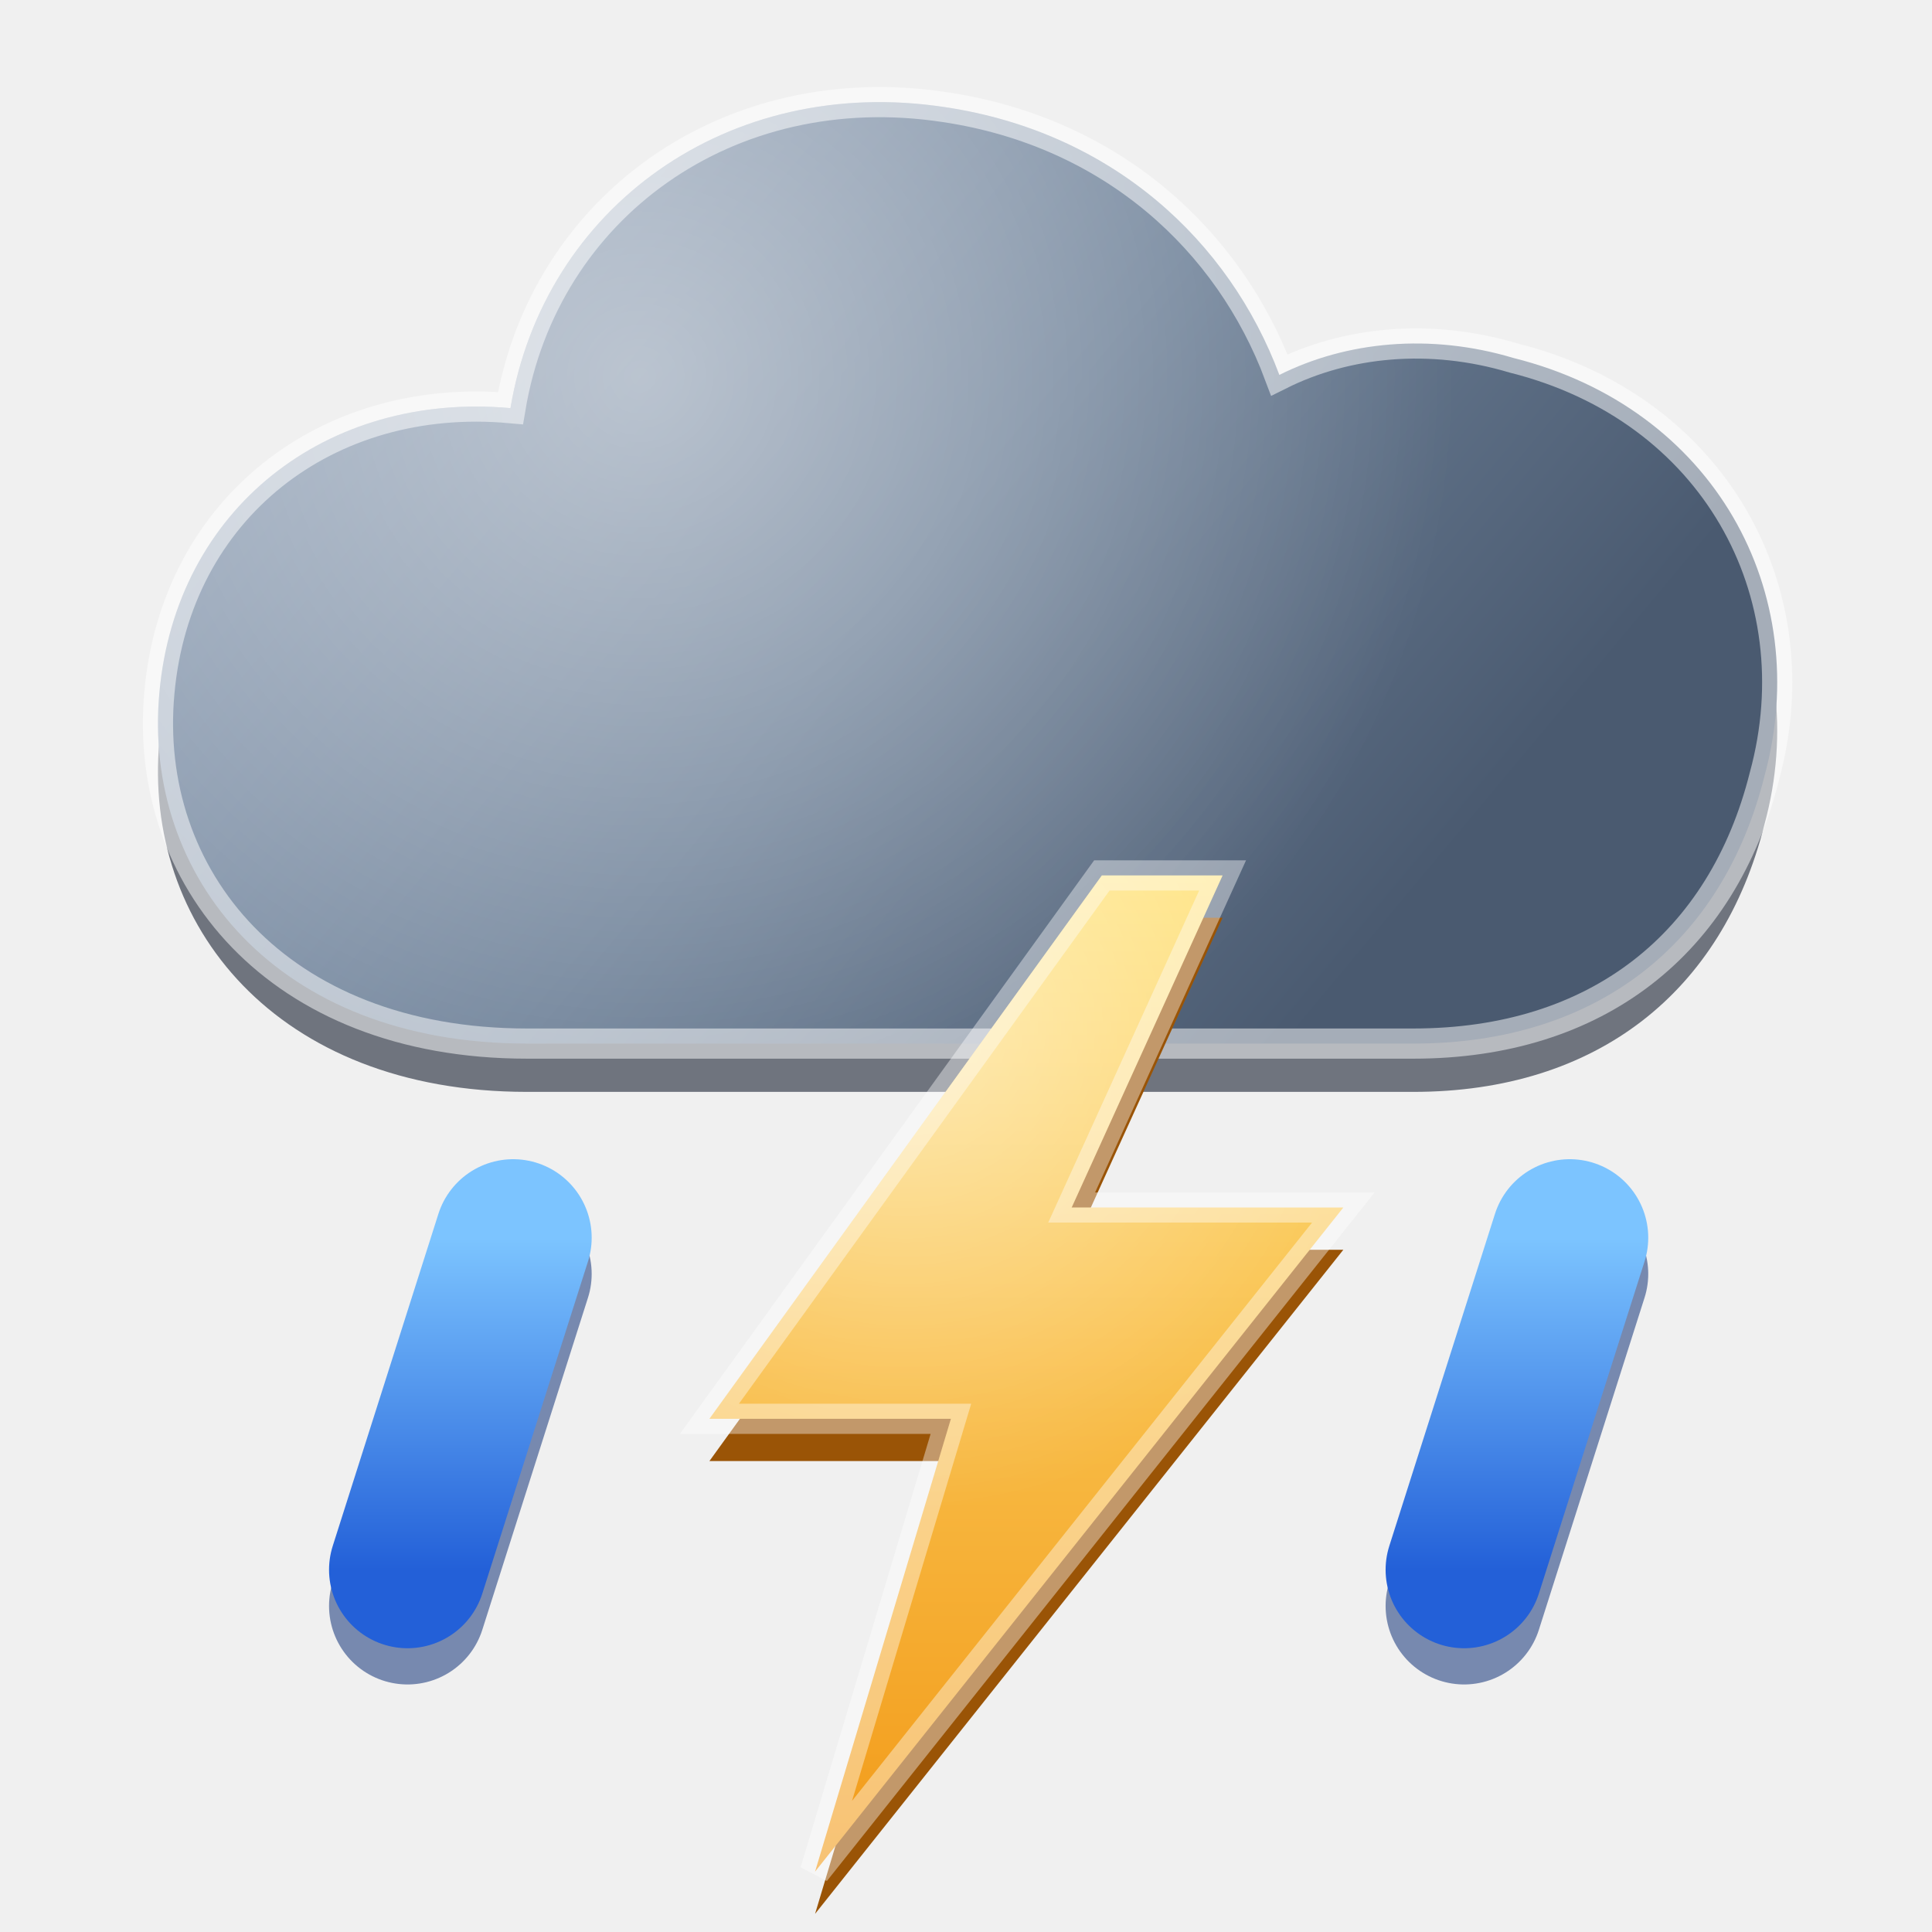
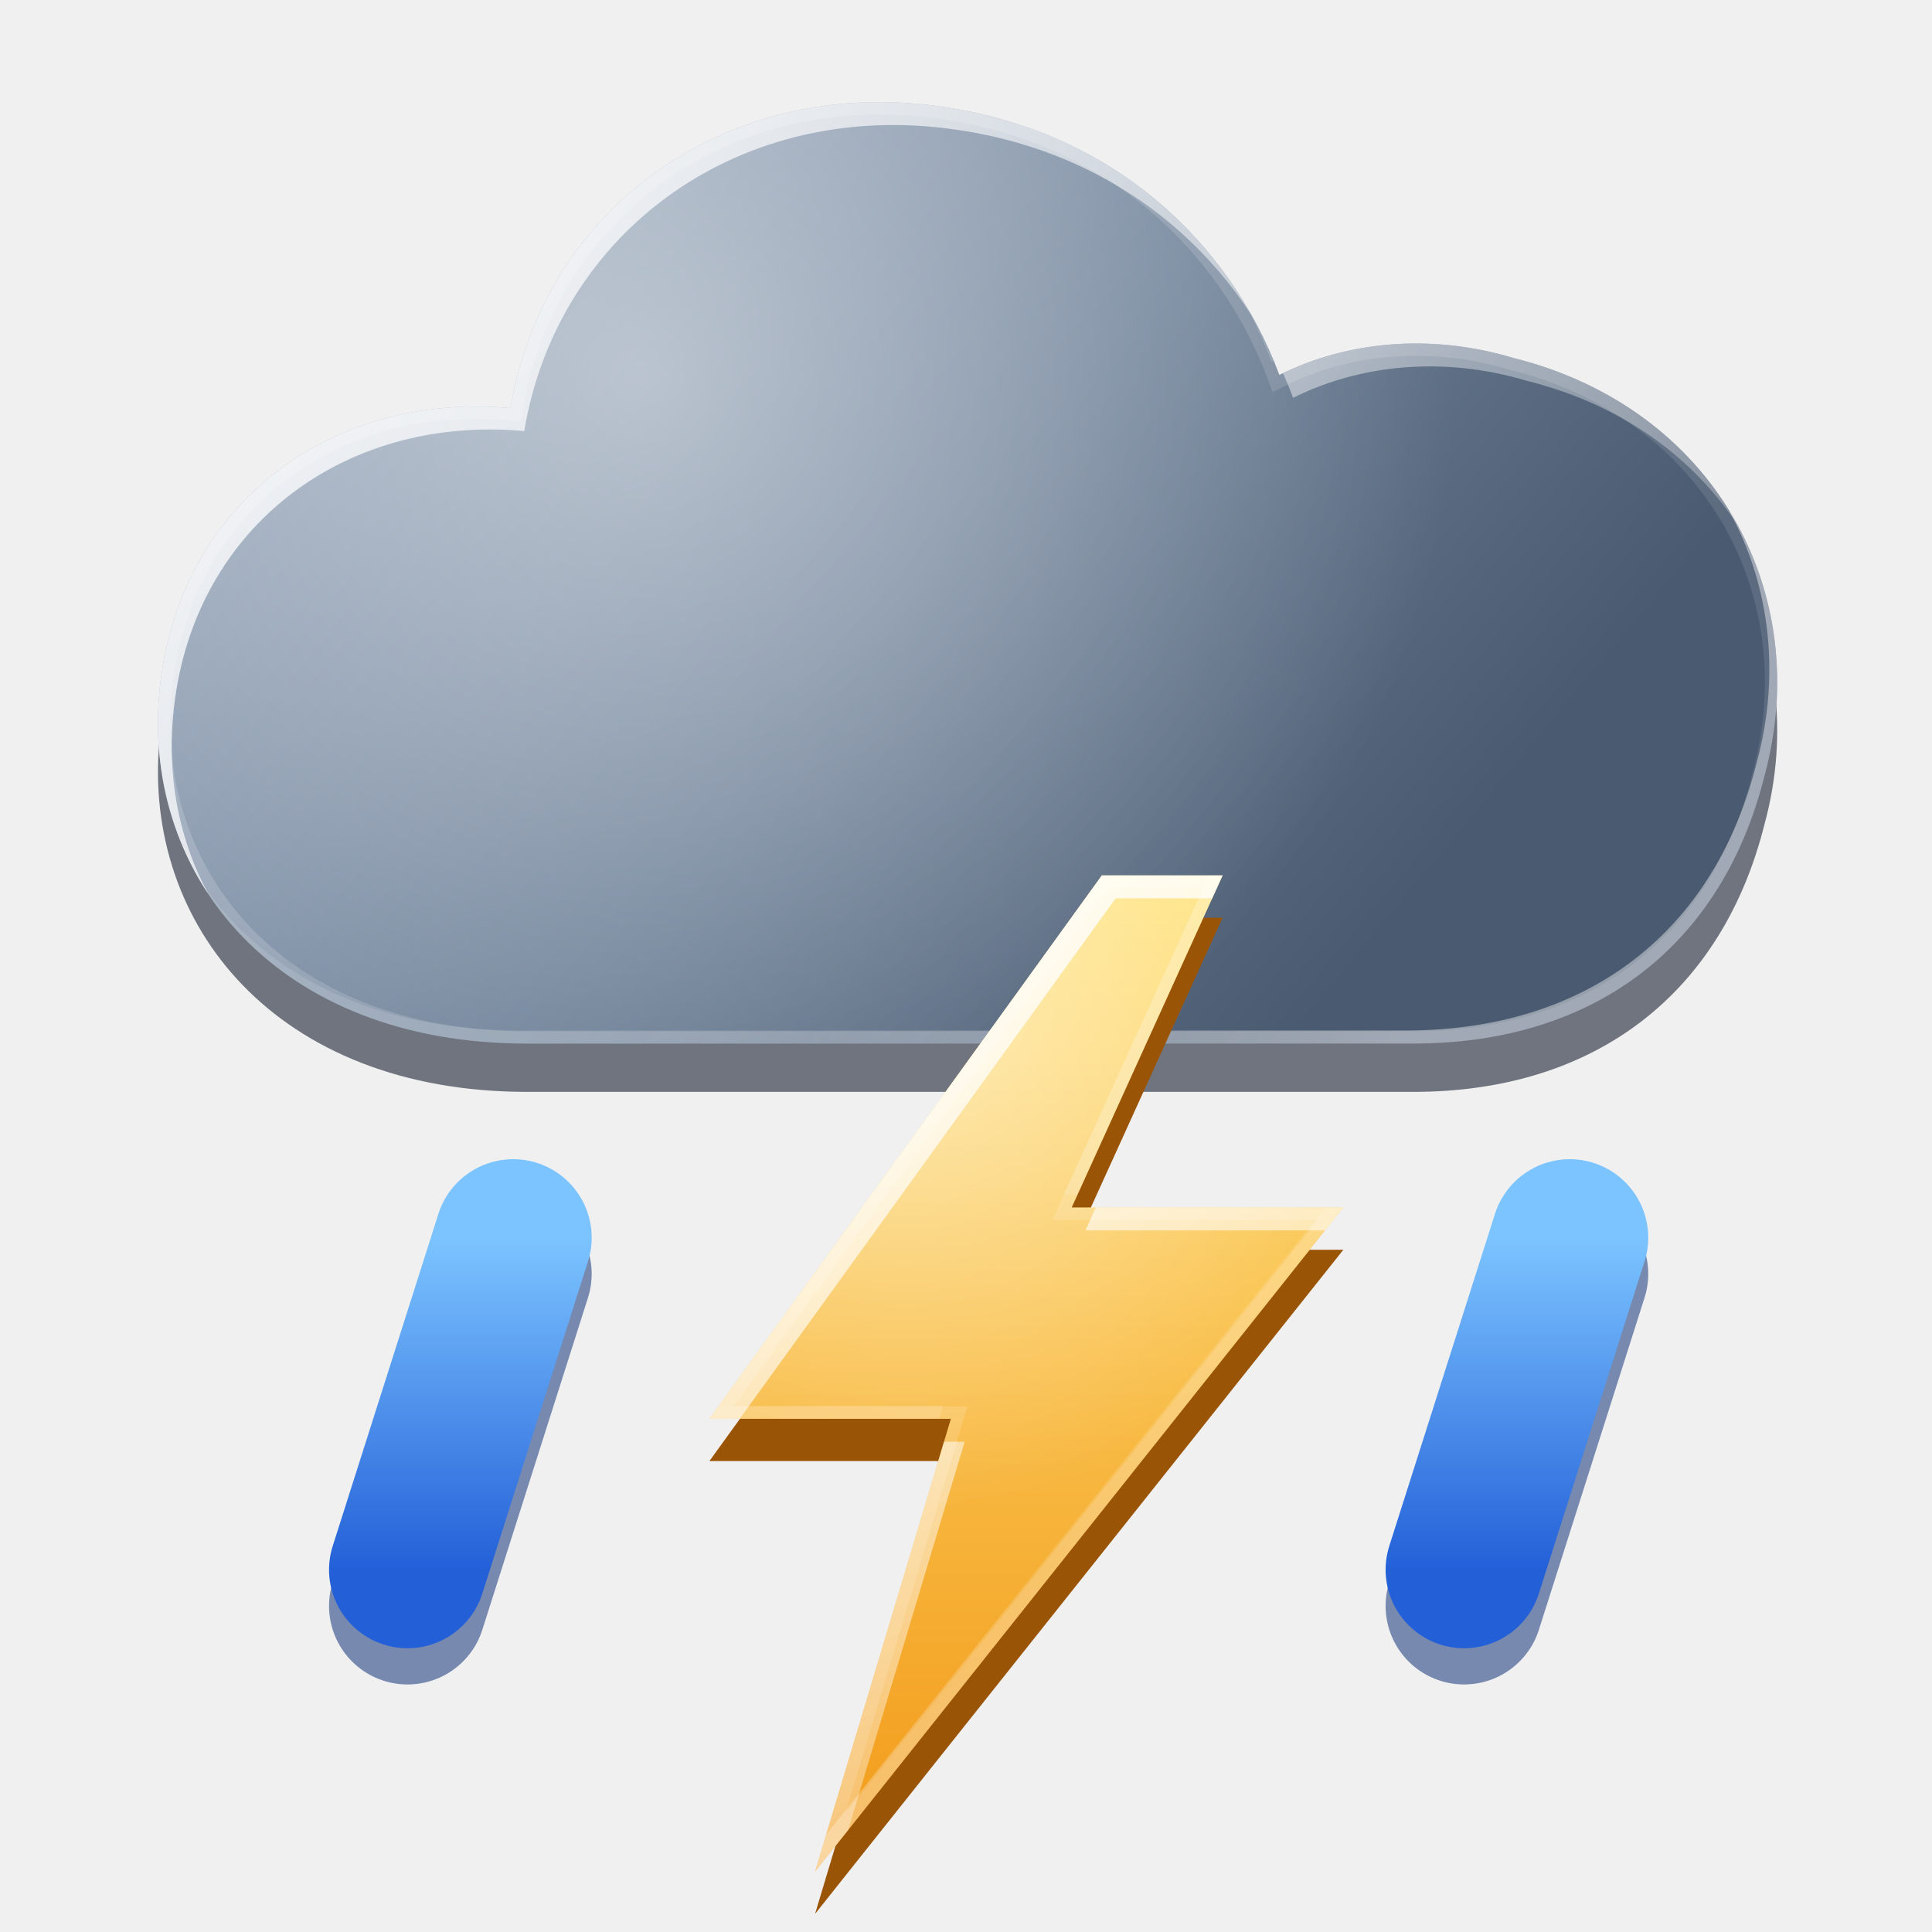
- <svg xmlns="http://www.w3.org/2000/svg" width="64" height="64" viewBox="0 0 64 64">
+ <svg xmlns="http://www.w3.org/2000/svg" width="64" height="64" viewBox="0 0 64 64" preserveAspectRatio="none">
+   <g>
+     <path d="M17.46,34.57 C9.15,34.57 4.72,29.03 5.28,22.94 C5.83,16.85 10.82,12.97 16.91,13.52 C18.02,6.88 24.11,2.45 31.31,3.55 C36.85,4.38 40.72,7.98 42.38,12.42 C44.6,11.31 47.37,11.03 50.14,11.86 C56.78,13.52 60.11,19.62 58.45,25.71 C57.06,31.25 52.91,34.57 46.82,34.57 Z" fill="#1a2233" fill-opacity=".6" transform="translate(0 1.6)" />
+   </g>
+   <g>
+     <defs>
+       <linearGradient id="l2-l1" x1="5" y1="3" x2="42.8" y2="34.57" gradientUnits="userSpaceOnUse">
+         <stop offset="0" stop-color="#a3b1c4" />
+         <stop offset="0.6" stop-color="#6f8299" />
+         <stop offset="1" stop-color="#4a5a70" />
+       </linearGradient>
+     </defs>
+     <path d="M17.46,34.57 C9.15,34.57 4.72,29.03 5.28,22.94 C5.83,16.85 10.82,12.97 16.91,13.52 C18.02,6.88 24.11,2.45 31.31,3.55 C36.85,4.38 40.72,7.98 42.38,12.42 C44.6,11.31 47.37,11.03 50.14,11.86 C56.78,13.52 60.11,19.62 58.45,25.71 C57.06,31.25 52.91,34.57 46.82,34.57 Z" fill="url(#l2-l1)" />
+   </g>
  <defs>
-     <linearGradient id="l1" x1="5" y1="3" x2="42.8" y2="34.57" gradientUnits="userSpaceOnUse">
-       <stop offset="0" stop-color="#a3b1c4" />
-       <stop offset="0.6" stop-color="#6f8299" />
-       <stop offset="1" stop-color="#4a5a70" />
+     <clipPath id="clip3">
+       <path d="M17.46 34.57 C9.15 34.57 4.72 29.03 5.28 22.94 C5.83 16.85 10.82 12.97 16.91 13.52 C18.02 6.88 24.11 2.45 31.31 3.55 C36.85 4.38 40.72 7.98 42.38 12.42 C44.6 11.31 47.37 11.03 50.14 11.86 C56.78 13.52 60.11 19.62 58.45 25.71 C57.06 31.25 52.91 34.57 46.82 34.57 Z" clip-rule="nonzero" />
+     </clipPath>
+   </defs>
+   <g clip-path="url(#clip3)">
+     <g>
+       <defs>
+         <radialGradient id="l4-r3" cx="21.2" cy="12.47" r="27" gradientUnits="userSpaceOnUse">
+           <stop offset="0" stop-color="#ffffff" stop-opacity="0.45" />
+           <stop offset="1" stop-color="#ffffff" stop-opacity="0" />
+         </radialGradient>
+       </defs>
+       <circle cx="21.2" cy="12.47" r="27" fill="url(#l4-r3)" />
+     </g>
+   </g>
+   <defs>
+     <clipPath id="rim5">
+       <path d="M17.46,34.57 C9.15,34.57 4.72,29.03 5.28,22.94 C5.83,16.85 10.82,12.97 16.91,13.52 C18.02,6.88 24.11,2.45 31.31,3.55 C36.85,4.38 40.72,7.98 42.38,12.42 C44.6,11.31 47.37,11.03 50.14,11.86 C56.78,13.52 60.11,19.62 58.45,25.71 C57.06,31.25 52.91,34.57 46.82,34.57 Z" clip-rule="nonzero" />
+     </clipPath>
+     <linearGradient id="rim5g0" x1="4.7" y1="2.5" x2="46.25" y2="34.6" gradientUnits="userSpaceOnUse">
+       <stop offset="0" stop-color="#ffffff" stop-opacity="0.200" />
+       <stop offset="1" stop-color="#ffffff" stop-opacity="0.100" />
    </linearGradient>
-     <clipPath id="c2">
-       <path d="M17.46,34.57 C9.15,34.57 4.72,29.03 5.28,22.94 C5.83,16.85 10.82,12.97 16.91,13.52 C18.02,6.88 24.11,2.45 31.31,3.55 C36.85,4.38 40.72,7.98 42.38,12.42 C44.6,11.31 47.37,11.03 50.14,11.86 C56.78,13.52 60.11,19.62 58.45,25.71 C57.06,31.25 52.91,34.57 46.82,34.57 Z" />
+     <linearGradient id="rim5g1" x1="4.7" y1="2.5" x2="46.25" y2="34.6" gradientUnits="userSpaceOnUse">
+       <stop offset="0" stop-color="#ffffff" stop-opacity="0.950" />
+       <stop offset="0.45" stop-color="#ffffff" stop-opacity="0.600" />
+       <stop offset="1" stop-color="#ffffff" stop-opacity="0.250" />
+     </linearGradient>
+     <linearGradient id="rim5g2" x1="4.7" y1="2.5" x2="46.25" y2="34.6" gradientUnits="userSpaceOnUse">
+       <stop offset="0" stop-color="#ffffff" stop-opacity="0.050" />
+       <stop offset="0.7" stop-color="#ffffff" stop-opacity="0.150" />
+       <stop offset="1" stop-color="#ffffff" stop-opacity="0.420" />
+     </linearGradient>
+   </defs>
+   <g clip-path="url(#rim5)">
+     <path d="M17.46,34.57 C9.15,34.57 4.72,29.03 5.28,22.94 C5.83,16.85 10.82,12.97 16.91,13.52 C18.02,6.88 24.11,2.45 31.31,3.55 C36.85,4.38 40.72,7.98 42.38,12.42 C44.6,11.31 47.37,11.03 50.14,11.86 C56.78,13.52 60.11,19.62 58.45,25.71 C57.06,31.25 52.91,34.57 46.82,34.57 Z" fill="none" stroke="url(#rim5g0)" stroke-width="0.814" />
+     <path d="M17.46,34.57 C9.15,34.57 4.72,29.03 5.28,22.94 C5.83,16.85 10.82,12.97 16.91,13.52 C18.02,6.88 24.11,2.45 31.31,3.55 C36.85,4.38 40.72,7.98 42.38,12.42 C44.6,11.31 47.37,11.03 50.14,11.86 C56.78,13.52 60.11,19.62 58.45,25.71 C57.06,31.25 52.91,34.57 46.82,34.57 ZM17.916 35.329 C9.606 35.329 5.176 29.789 5.736 23.699 C6.286 17.609 11.276 13.729 17.366 14.279 C18.476 7.639 24.566 3.209 31.766 4.309 C37.306 5.139 41.176 8.739 42.836 13.179 C45.056 12.069 47.826 11.789 50.596 12.619 C57.236 14.279 60.566 20.379 58.906 26.469 C57.516 32.009 53.366 35.329 47.276 35.329 Z" fill="url(#rim5g1)" fill-rule="evenodd" />
+     <path d="M17.46,34.57 C9.15,34.57 4.72,29.03 5.28,22.94 C5.83,16.85 10.82,12.97 16.91,13.52 C18.02,6.88 24.11,2.45 31.31,3.55 C36.85,4.38 40.72,7.98 42.38,12.42 C44.6,11.31 47.37,11.03 50.14,11.86 C56.78,13.52 60.11,19.62 58.45,25.71 C57.06,31.25 52.91,34.57 46.82,34.57 ZM17.2 34.136 C8.89 34.136 4.46 28.596 5.02 22.506 C5.57 16.416 10.56 12.536 16.65 13.086 C17.76 6.446 23.85 2.016 31.05 3.116 C36.59 3.946 40.46 7.546 42.12 11.986 C44.34 10.876 47.11 10.596 49.88 11.426 C56.52 13.086 59.85 19.186 58.19 25.276 C56.8 30.816 52.65 34.136 46.56 34.136 Z" fill="url(#rim5g2)" fill-rule="evenodd" />
+   </g>
+   <g>
+     <path d="M17,41 L13.5,52 M52,41 L48.5,52" fill="none" stroke="#15367a" stroke-opacity=".55" stroke-width="5.2" stroke-linecap="round" stroke-linejoin="round" transform="translate(0 1.2)" />
+   </g>
+   <g>
+     <defs>
+       <linearGradient id="l7-l4" x1="0" y1="41" x2="0" y2="52" gradientUnits="userSpaceOnUse">
+         <stop offset="0" stop-color="#7cc4ff" />
+         <stop offset="1" stop-color="#2360d8" />
+       </linearGradient>
+     </defs>
+     <path d="M17,41 L13.5,52 M52,41 L48.5,52" fill="none" stroke="url(#l7-l4)" stroke-width="5.2" stroke-linecap="round" stroke-linejoin="round" />
+   </g>
+   <g>
+     <path d="M36.5,29 L23.5,47 H31.5 L27,62 L44.5,40 H35.5 L40.5,29 Z" fill="#9a5406" transform="translate(0 1.4)" />
+   </g>
+   <g>
+     <defs>
+       <linearGradient id="l9-l5" x1="0" y1="29" x2="0" y2="62" gradientUnits="userSpaceOnUse">
+         <stop offset="0" stop-color="#ffe27a" />
+         <stop offset="1" stop-color="#f29a18" />
+       </linearGradient>
+     </defs>
+     <path d="M36.5,29 L23.5,47 H31.5 L27,62 L44.5,40 H35.5 L40.5,29 Z" fill="url(#l9-l5)" />
+   </g>
+   <defs>
+     <clipPath id="clip10">
+       <path d="M36.5 29 L23.5 47 H31.5 L27 62 L44.5 40 H35.5 L40.5 29 Z" clip-rule="nonzero" />
    </clipPath>
-     <radialGradient id="r3" cx="21.2" cy="12.47" r="27" gradientUnits="userSpaceOnUse">
-       <stop offset="0" stop-color="#ffffff" stop-opacity="0.45" />
-       <stop offset="1" stop-color="#ffffff" stop-opacity="0" />
-     </radialGradient>
-     <linearGradient id="l4" x1="0" y1="41" x2="0" y2="52" gradientUnits="userSpaceOnUse">
-       <stop offset="0" stop-color="#7cc4ff" />
-       <stop offset="1" stop-color="#2360d8" />
+   </defs>
+   <g clip-path="url(#clip10)">
+     <g>
+       <defs>
+         <radialGradient id="l11-r7" cx="30" cy="34" r="16" gradientUnits="userSpaceOnUse">
+           <stop offset="0" stop-color="#ffffff" stop-opacity="0.5" />
+           <stop offset="1" stop-color="#ffffff" stop-opacity="0" />
+         </radialGradient>
+       </defs>
+       <circle cx="30" cy="34" r="16" fill="url(#l11-r7)" />
+     </g>
+   </g>
+   <defs>
+     <clipPath id="rim12">
+       <path d="M36.5,29 L23.5,47 H31.5 L27,62 L44.5,40 H35.5 L40.5,29 Z" clip-rule="nonzero" />
+     </clipPath>
+     <linearGradient id="rim12g0" x1="23.5" y1="29" x2="39.25" y2="62" gradientUnits="userSpaceOnUse">
+       <stop offset="0" stop-color="#ffffff" stop-opacity="0.200" />
+       <stop offset="1" stop-color="#ffffff" stop-opacity="0.100" />
    </linearGradient>
-     <linearGradient id="l5" x1="0" y1="29" x2="0" y2="62" gradientUnits="userSpaceOnUse">
-       <stop offset="0" stop-color="#ffe27a" />
-       <stop offset="1" stop-color="#f29a18" />
+     <linearGradient id="rim12g1" x1="23.5" y1="29" x2="39.25" y2="62" gradientUnits="userSpaceOnUse">
+       <stop offset="0" stop-color="#ffffff" stop-opacity="0.950" />
+       <stop offset="0.45" stop-color="#ffffff" stop-opacity="0.600" />
+       <stop offset="1" stop-color="#ffffff" stop-opacity="0.250" />
    </linearGradient>
-     <clipPath id="c6">
-       <path d="M36.5,29 L23.5,47 H31.5 L27,62 L44.5,40 H35.5 L40.5,29 Z" />
-     </clipPath>
-     <radialGradient id="r7" cx="30" cy="34" r="16" gradientUnits="userSpaceOnUse">
-       <stop offset="0" stop-color="#ffffff" stop-opacity="0.5" />
-       <stop offset="1" stop-color="#ffffff" stop-opacity="0" />
-     </radialGradient>
+     <linearGradient id="rim12g2" x1="23.5" y1="29" x2="39.25" y2="62" gradientUnits="userSpaceOnUse">
+       <stop offset="0" stop-color="#ffffff" stop-opacity="0.050" />
+       <stop offset="0.7" stop-color="#ffffff" stop-opacity="0.150" />
+       <stop offset="1" stop-color="#ffffff" stop-opacity="0.420" />
+     </linearGradient>
  </defs>
-   <path d="M17.46,34.57 C9.15,34.57 4.72,29.03 5.28,22.94 C5.83,16.85 10.82,12.97 16.91,13.52 C18.02,6.88 24.11,2.45 31.31,3.55 C36.85,4.38 40.72,7.98 42.38,12.42 C44.6,11.31 47.37,11.03 50.14,11.86 C56.78,13.52 60.11,19.62 58.45,25.71 C57.06,31.25 52.91,34.57 46.82,34.57 Z" fill="#1a2233" fill-opacity=".6" transform="translate(0 1.6)" />
-   <path d="M17.46,34.57 C9.15,34.57 4.72,29.03 5.28,22.94 C5.83,16.85 10.82,12.97 16.91,13.52 C18.02,6.88 24.11,2.45 31.31,3.55 C36.85,4.38 40.72,7.98 42.38,12.42 C44.6,11.31 47.37,11.03 50.14,11.86 C56.78,13.52 60.11,19.62 58.45,25.71 C57.06,31.25 52.91,34.57 46.82,34.57 Z" fill="url(#l1)" />
-   <g clip-path="url(#c2)">
-     <circle cx="21.2" cy="12.47" r="27" fill="url(#r3)" />
+   <g clip-path="url(#rim12)">
+     <path d="M36.5,29 L23.5,47 H31.5 L27,62 L44.5,40 H35.5 L40.5,29 Z" fill="none" stroke="url(#rim12g0)" stroke-width="0.814" />
+     <path d="M36.5,29 L23.5,47 H31.5 L27,62 L44.5,40 H35.5 L40.5,29 ZM36.956 29.759 L23.956 47.759 H31.956 L27.456 62.759 L44.956 40.759 H35.956 L40.956 29.759 Z" fill="url(#rim12g1)" fill-rule="evenodd" />
+     <path d="M36.5,29 L23.5,47 H31.5 L27,62 L44.5,40 H35.5 L40.5,29 ZM36.24 28.566 L23.24 46.566 H31.24 L26.74 61.566 L44.24 39.566 H35.24 L40.24 28.566 Z" fill="url(#rim12g2)" fill-rule="evenodd" />
  </g>
-   <path d="M17.46,34.57 C9.15,34.57 4.72,29.03 5.28,22.94 C5.83,16.85 10.82,12.97 16.91,13.52 C18.02,6.88 24.11,2.45 31.31,3.55 C36.85,4.38 40.72,7.98 42.38,12.42 C44.6,11.31 47.37,11.03 50.14,11.86 C56.78,13.52 60.11,19.62 58.45,25.71 C57.06,31.25 52.91,34.57 46.82,34.57 Z" fill="none" stroke="#ffffff" stroke-opacity=".5" stroke-width="1" />
-   <path d="M17,41 L13.5,52 M52,41 L48.5,52" fill="none" stroke="#15367a" stroke-opacity=".55" stroke-width="5.2" stroke-linecap="round" stroke-linejoin="round" transform="translate(0 1.2)" />
-   <path d="M17,41 L13.5,52 M52,41 L48.5,52" fill="none" stroke="url(#l4)" stroke-width="5.2" stroke-linecap="round" stroke-linejoin="round" />
-   <path d="M36.5,29 L23.5,47 H31.5 L27,62 L44.5,40 H35.5 L40.5,29 Z" fill="#9a5406" transform="translate(0 1.4)" />
-   <path d="M36.5,29 L23.5,47 H31.5 L27,62 L44.5,40 H35.5 L40.5,29 Z" fill="url(#l5)" />
-   <g clip-path="url(#c6)">
-     <circle cx="30" cy="34" r="16" fill="url(#r7)" />
-   </g>
-   <path d="M36.5,29 L23.5,47 H31.5 L27,62 L44.5,40 H35.5 L40.5,29 Z" fill="none" stroke="#ffffff" stroke-opacity=".4" stroke-width="1" />
</svg>
